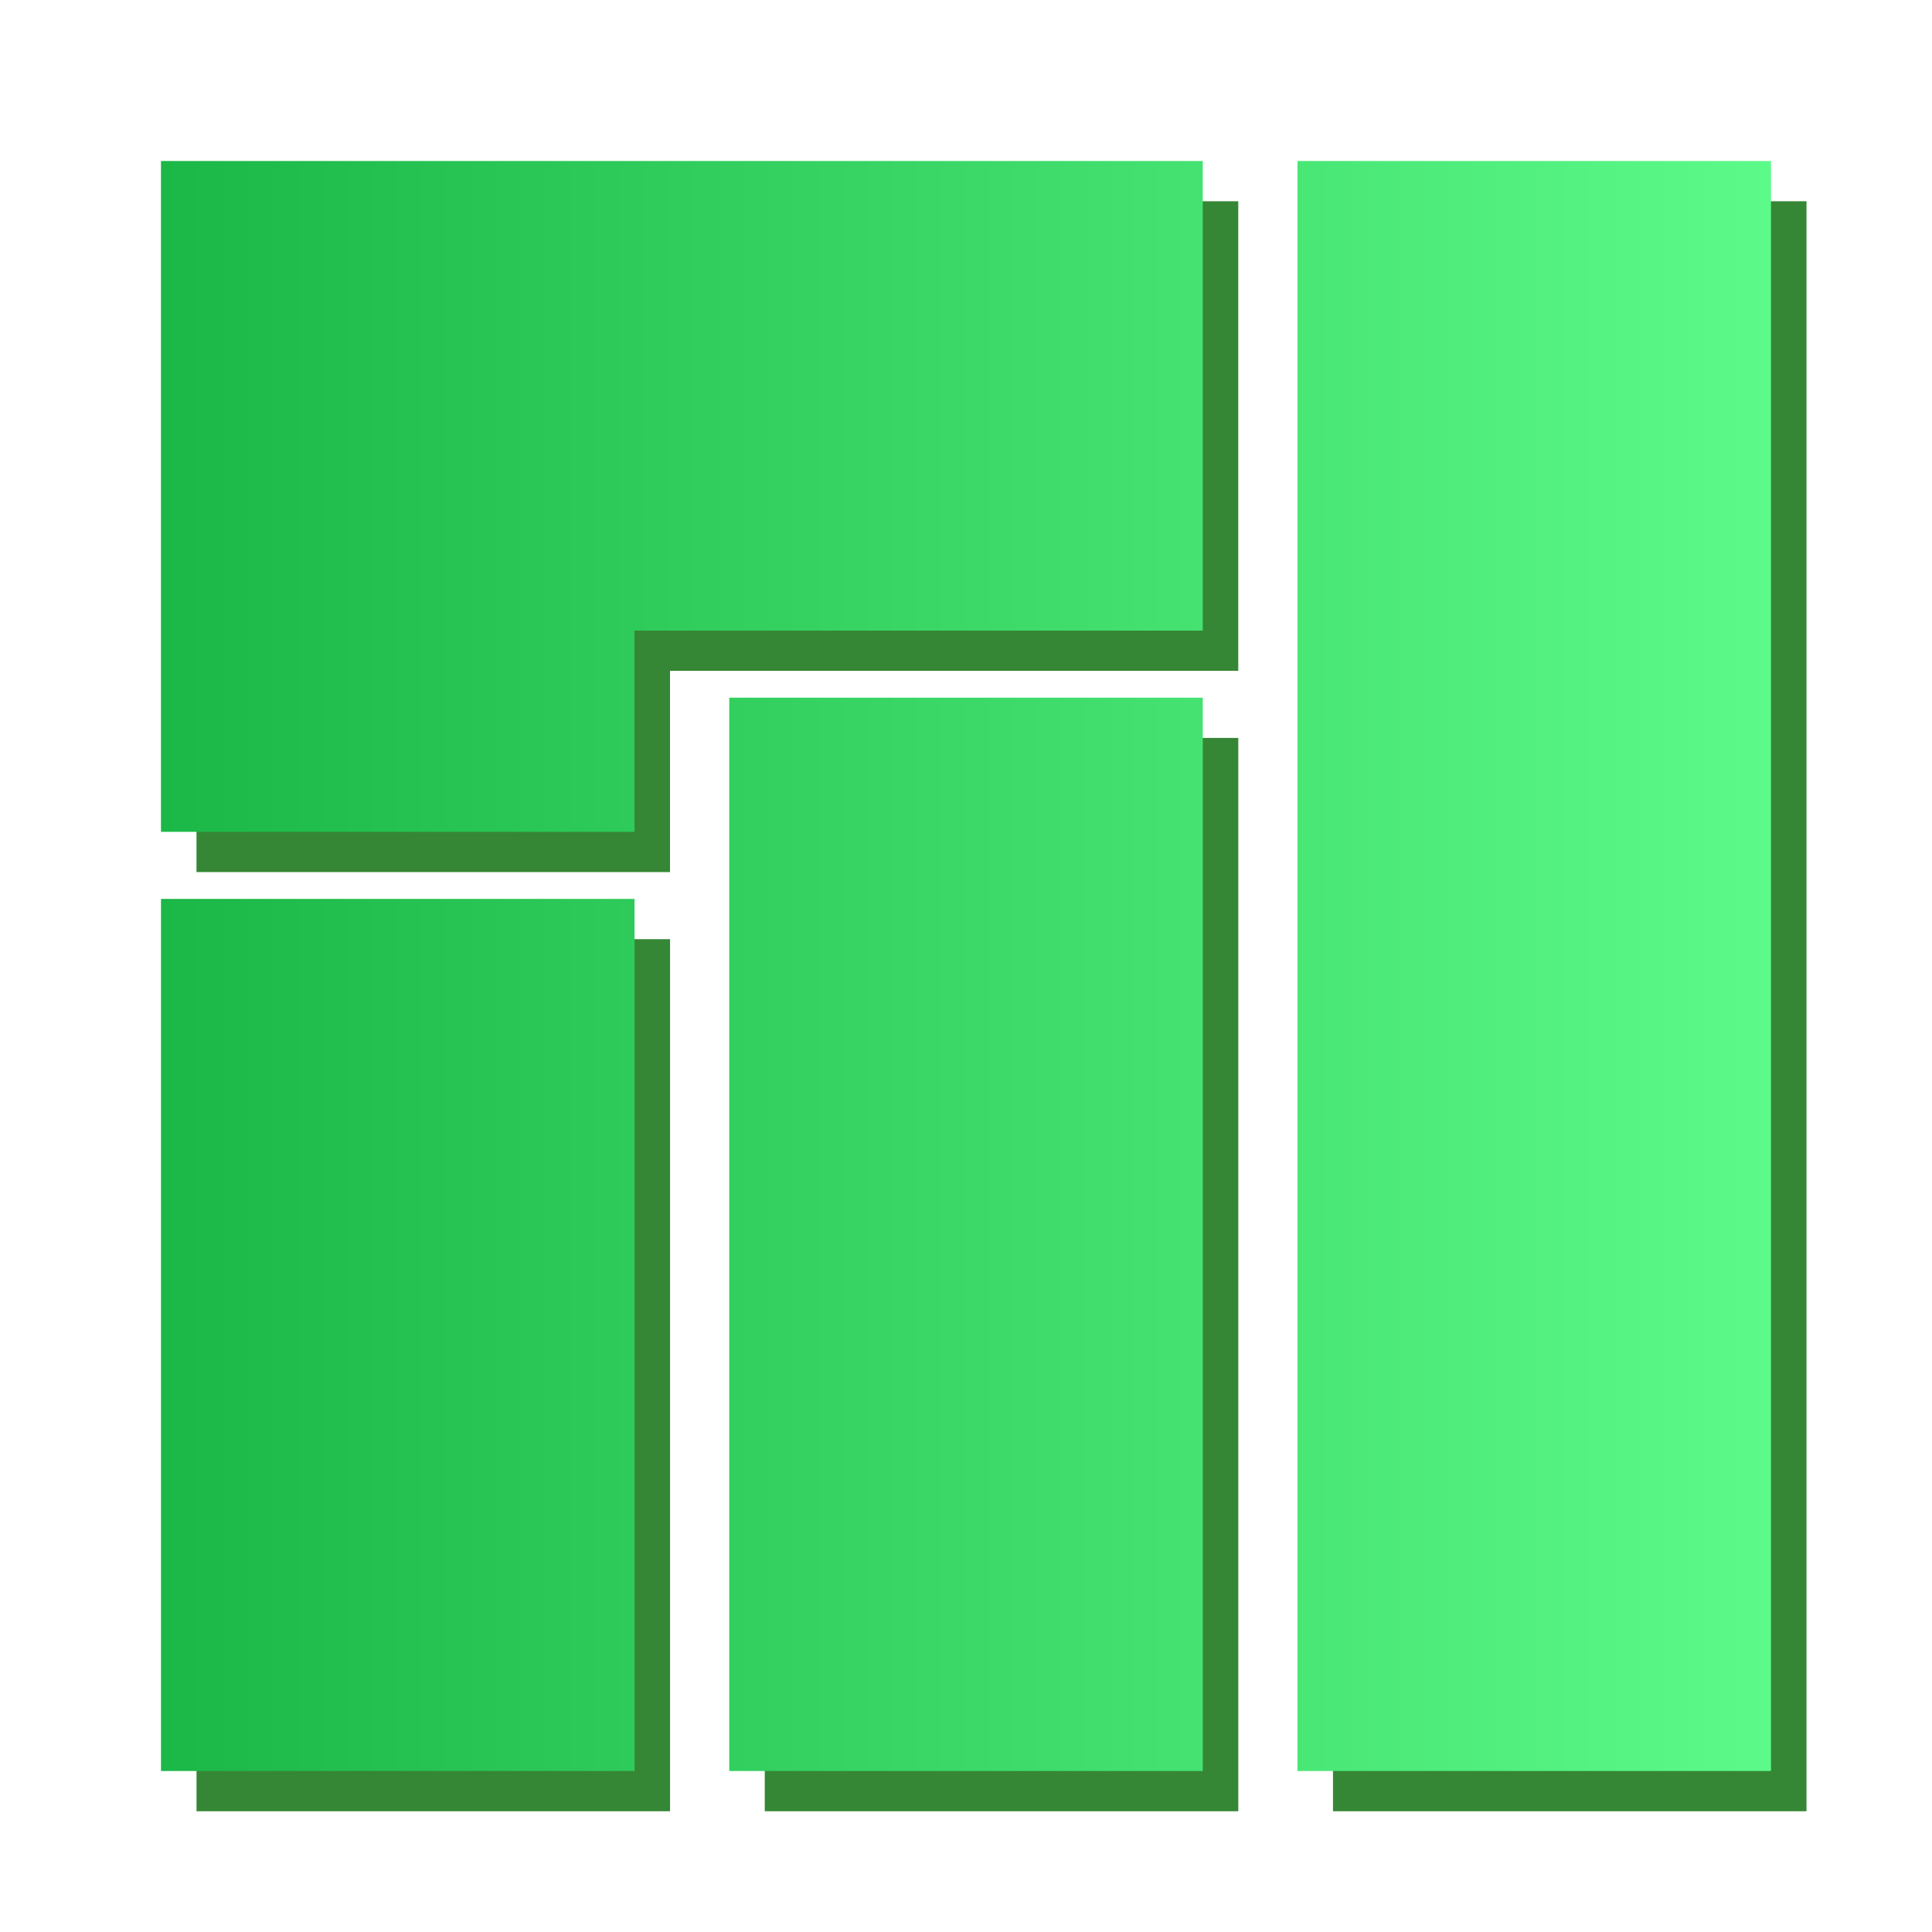
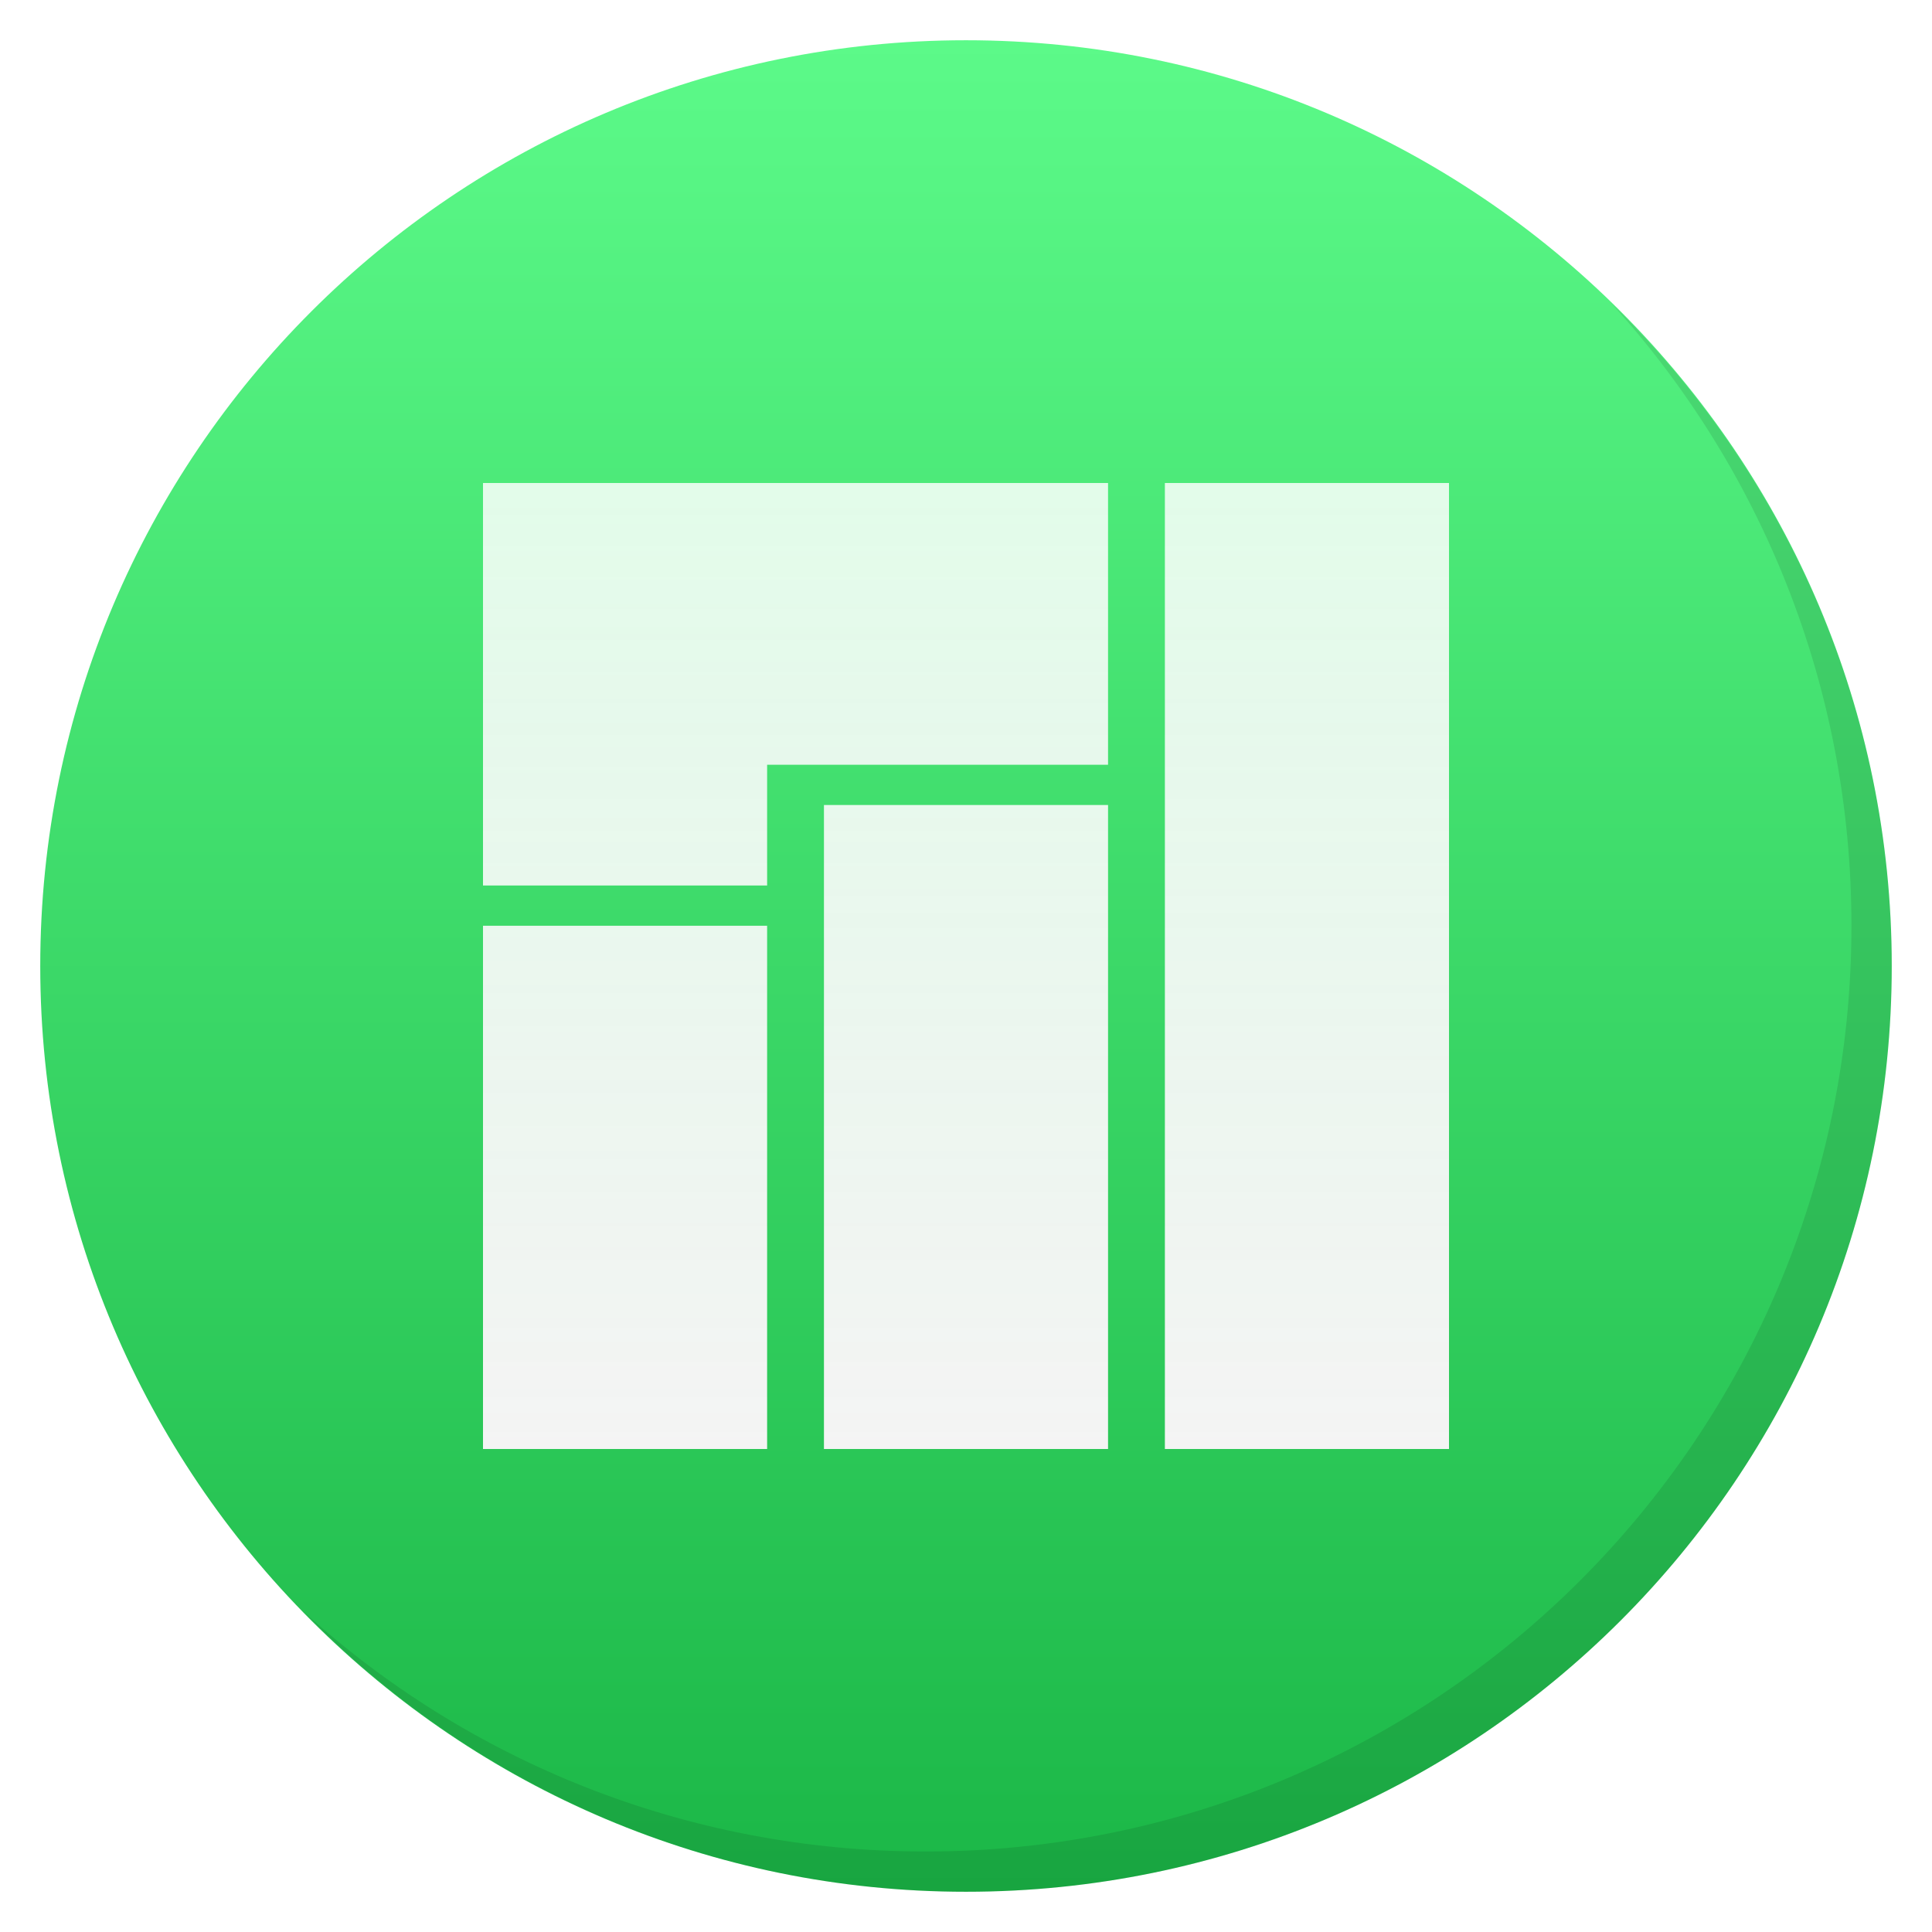
<svg xmlns="http://www.w3.org/2000/svg" xmlns:xlink="http://www.w3.org/1999/xlink" width="48" height="48" id="svg2" version="1.1">
  <defs id="defs4">
-     <linearGradient id="linearGradient3815">
-       <stop style="stop-color:#000000;stop-opacity:1;" offset="0" id="stop3817" />
-       <stop style="stop-color:#000000;stop-opacity:0;" offset="1" id="stop3819" />
+     <linearGradient id="linearGradient887">
+       <stop style="stop-color:#f4f4f4;stop-opacity:1" offset="0" id="stop883" />
+       <stop style="stop-color:#ffffff;stop-opacity:0.841" offset="1" id="stop885" />
    </linearGradient>
    <linearGradient id="linearGradient3765">
      <stop style="stop-color:#1bb747;stop-opacity:1;" offset="0" id="stop3767" />
      <stop style="stop-color:#5cfa89;stop-opacity:1;" offset="1" id="stop3769" />
    </linearGradient>
-     <linearGradient id="linearGradient3757">
-       <stop style="stop-color:#ffffff;stop-opacity:1;" offset="0" id="stop3759" />
-       <stop style="stop-color:#ffffff;stop-opacity:0;" offset="1" id="stop3761" />
-     </linearGradient>
-     <linearGradient xlink:href="#linearGradient3765" id="linearGradient3771" x1="12.482" y1="24.108" x2="36.551" y2="24.108" gradientUnits="userSpaceOnUse" />
-     <linearGradient xlink:href="#linearGradient3765" id="linearGradient3781" gradientUnits="userSpaceOnUse" x1="12.482" y1="24.108" x2="36.551" y2="24.108" />
-     <linearGradient xlink:href="#linearGradient3765" id="linearGradient3783" gradientUnits="userSpaceOnUse" x1="12.482" y1="24.108" x2="36.551" y2="24.108" />
-     <linearGradient xlink:href="#linearGradient3765" id="linearGradient3785" gradientUnits="userSpaceOnUse" x1="12.482" y1="24.108" x2="36.551" y2="24.108" />
-     <linearGradient xlink:href="#linearGradient3765" id="linearGradient3787" gradientUnits="userSpaceOnUse" x1="12.482" y1="24.108" x2="36.551" y2="24.108" />
-     <linearGradient xlink:href="#linearGradient3765" id="linearGradient3790" gradientUnits="userSpaceOnUse" x1="12.482" y1="24.108" x2="36.551" y2="24.108" gradientTransform="matrix(2.674867,0,0,1.901504,-17.57868,2.15852)" />
-     <linearGradient xlink:href="#linearGradient3765" id="linearGradient3793" gradientUnits="userSpaceOnUse" x1="12.482" y1="24.108" x2="36.551" y2="24.108" gradientTransform="matrix(2.674867,0,0,1.901504,-17.57868,2.15852)" />
-     <linearGradient xlink:href="#linearGradient3765" id="linearGradient3796" gradientUnits="userSpaceOnUse" x1="12.482" y1="24.108" x2="36.551" y2="24.108" gradientTransform="matrix(2.674867,0,0,1.901504,-17.57868,2.15852)" />
-     <linearGradient xlink:href="#linearGradient3765" id="linearGradient3799" gradientUnits="userSpaceOnUse" x1="12.482" y1="24.108" x2="36.551" y2="24.108" gradientTransform="matrix(2.674867,0,0,1.901504,-17.57868,2.15852)" />
-     <linearGradient xlink:href="#linearGradient3765" id="linearGradient3821" x1="17.147" y1="48" x2="78.853" y2="48" gradientUnits="userSpaceOnUse" />
-     <linearGradient xlink:href="#linearGradient3765" id="linearGradient3823" gradientUnits="userSpaceOnUse" x1="17.147" y1="48" x2="78.853" y2="48" />
-     <linearGradient xlink:href="#linearGradient3765" id="linearGradient3825" gradientUnits="userSpaceOnUse" x1="17.147" y1="48" x2="78.853" y2="48" />
-     <linearGradient xlink:href="#linearGradient3765" id="linearGradient3827" gradientUnits="userSpaceOnUse" x1="17.147" y1="48" x2="78.853" y2="48" />
-     <linearGradient xlink:href="#linearGradient3765" id="linearGradient3829" gradientUnits="userSpaceOnUse" x1="17.147" y1="48" x2="78.853" y2="48" />
+     <linearGradient xlink:href="#linearGradient3765" id="linearGradient875" x1="24" y1="47" x2="24" y2="1" gradientUnits="userSpaceOnUse" />
+     <linearGradient xlink:href="#linearGradient887" id="linearGradient889" x1="48" y1="79.246" x2="48" y2="16.754" gradientUnits="userSpaceOnUse" />
  </defs>
-   <g transform="matrix(0.6482302,0,0,0.640082,-6.232697,-5.723935)" style="fill:#358735;fill-opacity:1;stroke:none" id="g3833">
-     <path style="fill:#358735;fill-opacity:1;stroke:none" d="m 57.074,34.981 -21.779,0 0,7.811 -18.149,0 0,-26.038 39.928,0 z" id="path3835" />
-     <path style="fill:#358735;fill-opacity:1;stroke:none" d="m 60.704,16.754 18.149,0 0,62.492 -18.149,0 z" id="path3837" />
-     <path style="fill:#358735;fill-opacity:1;stroke:none" d="m 38.926,37.585 18.149,0 0,41.661 -18.149,0 z" id="path3839" />
-     <path style="fill:#358735;fill-opacity:1;stroke:none" d="m 17.147,45.396 18.149,0 0,33.85 -18.149,0 z" id="path3841" />
+   <path style="fill:url(#linearGradient875);stroke:none;fill-opacity:1.0" d="M 24,1 C 11.297,1 1,11.297 1,24 1,36.703 11.297,47 24,47 36.703,47 47,36.703 47,24 47,11.297 36.703,1 24,1 Z" id="path29" />
+   <g id="g37">
+     <path style="opacity:0.1" d="m 40.03,7.531 c 3.712,4.084 5.969,9.514 5.969,15.469 0,12.703 -10.297,23 -23,23 C 17.045,46 11.615,43.744 7.53,40.031 11.708,44.322 17.54,47 23.999,47 c 12.703,0 23,-10.298 23,-23 0,-6.462 -2.677,-12.291 -6.969,-16.469 z" id="path35" />
  </g>
-   <g id="g3801" style="fill:url(#linearGradient3821);fill-opacity:1;stroke:none" transform="matrix(0.6482302,0,0,0.640082,-7.11505,-6.723935)">
-     <path id="path3003" d="m 57.074,34.981 -21.779,0 0,7.811 -18.149,0 0,-26.038 39.928,0 z" style="fill:url(#linearGradient3823);fill-opacity:1;stroke:none" />
-     <path id="path3005" d="m 60.704,16.754 18.149,0 0,62.492 -18.149,0 z" style="fill:url(#linearGradient3825);fill-opacity:1;stroke:none" />
-     <path id="path3007" d="m 38.926,37.585 18.149,0 0,41.661 -18.149,0 z" style="fill:url(#linearGradient3827);fill-opacity:1;stroke:none" />
-     <path id="path3009" d="m 17.147,45.396 18.149,0 0,33.85 -18.149,0 z" style="fill:url(#linearGradient3829);fill-opacity:1;stroke:none" />
+   <g id="g3801" style="fill:url(#linearGradient889);fill-opacity:1;stroke:none" transform="matrix(0.3889381,0,0,0.3840492,5.33097,5.565639)">
+     <g id="g881" style="fill:url(#linearGradient889);fill-opacity:1">
+       <path style="fill:url(#linearGradient889);fill-opacity:1;stroke:none" d="M 57.074,34.981 H 35.296 v 7.811 H 17.147 V 16.754 H 57.074 Z" id="path3003" />
+       <path style="fill:url(#linearGradient889);fill-opacity:1;stroke:none" d="M 60.704,16.754 H 78.853 V 79.246 H 60.704 Z" id="path3005" />
+       <path style="fill:url(#linearGradient889);fill-opacity:1;stroke:none" d="M 38.926,37.585 H 57.074 V 79.246 H 38.926 Z" id="path3007" />
+       <path style="fill:url(#linearGradient889);fill-opacity:1;stroke:none" d="M 17.147,45.396 H 35.296 V 79.246 H 17.147 Z" id="path3009" />
+     </g>
  </g>
</svg>
